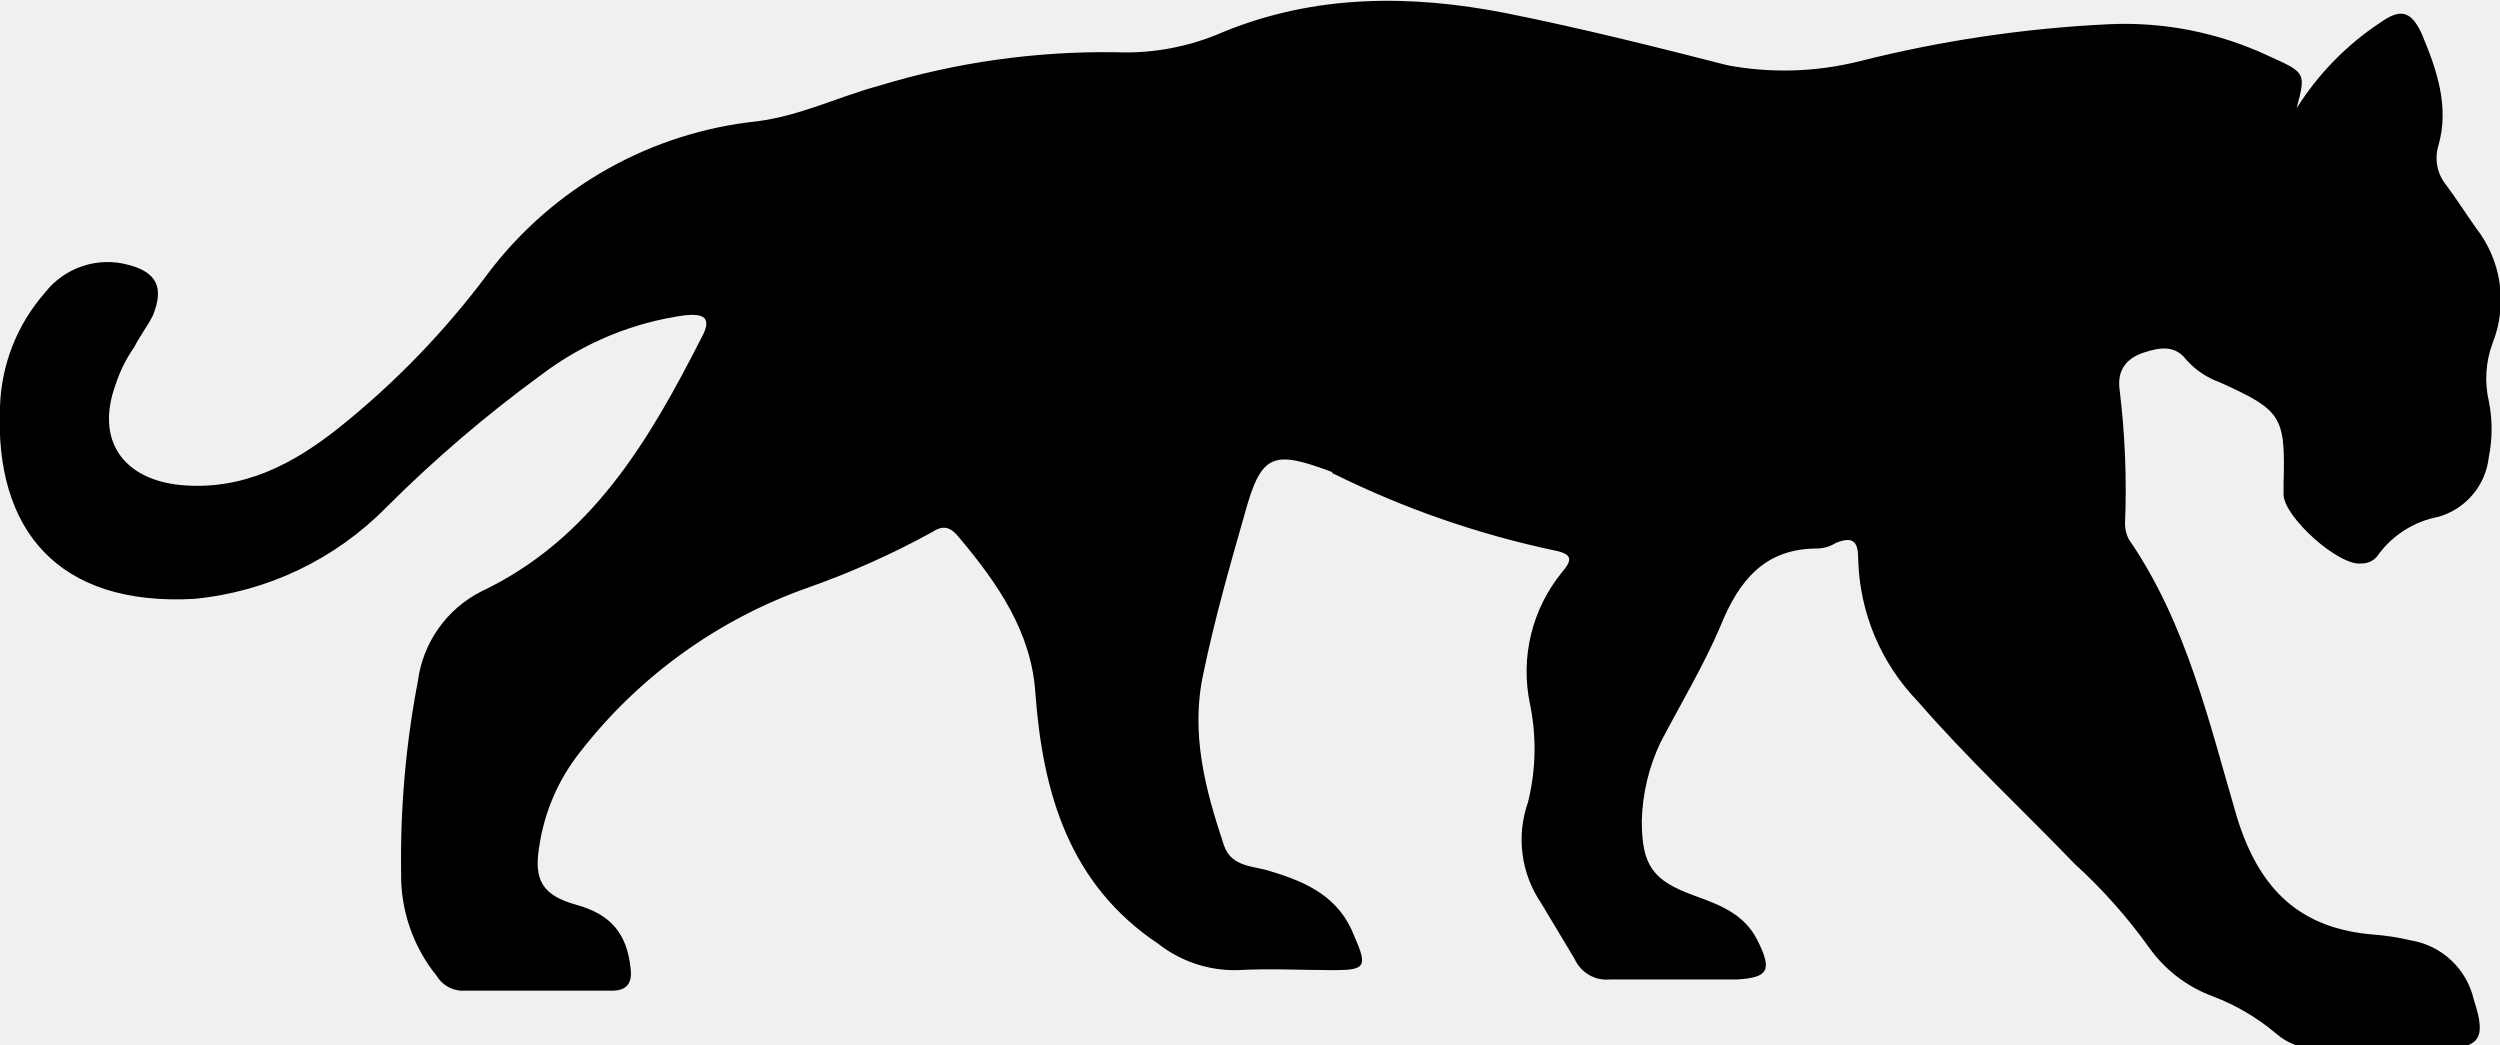
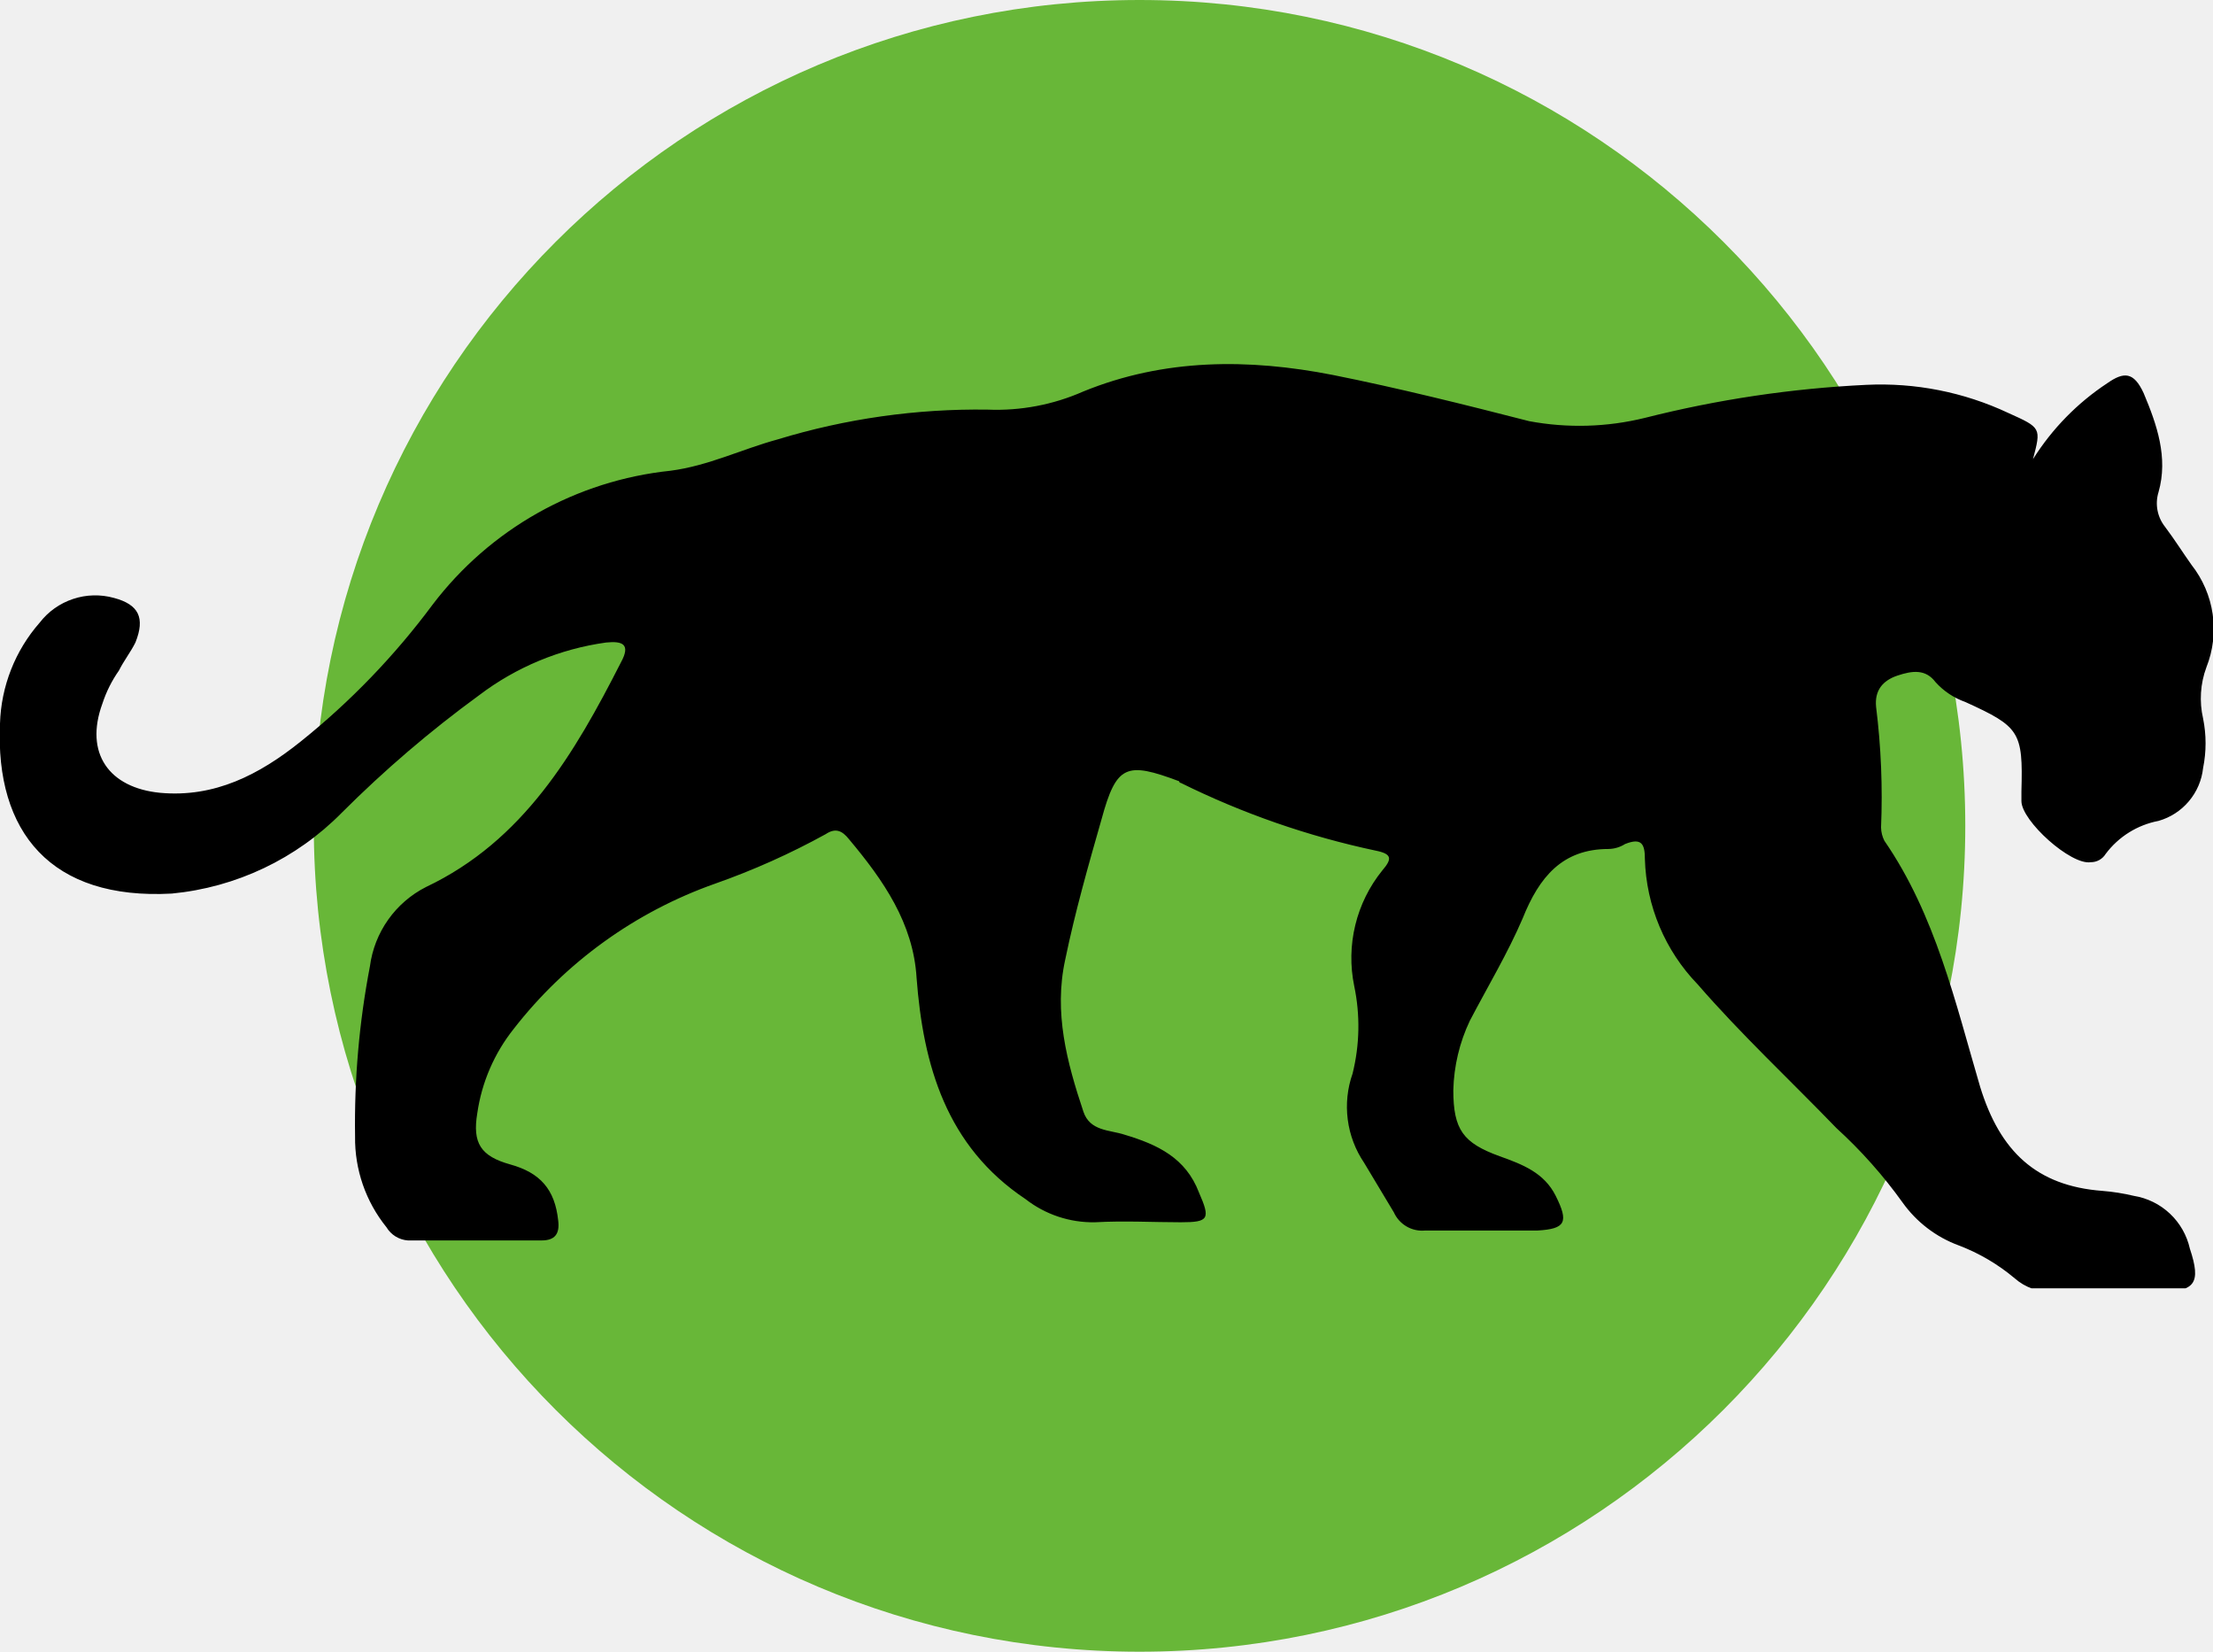
- <svg xmlns="http://www.w3.org/2000/svg" width="268" height="112" viewBox="0 0 268 112" fill="none">
-   <path d="M246.2 11.6C248.509 7.926 251.578 4.789 255.2 2.4C257.2 1 258.4 1 259.6 3.6C261.2 7.4 262.6 11.4 261.4 15.6C261.182 16.312 261.14 17.067 261.28 17.799C261.419 18.531 261.735 19.218 262.2 19.8C263.4 21.4 264.4 23 265.4 24.4C266.761 26.127 267.644 28.183 267.96 30.359C268.276 32.535 268.014 34.757 267.2 36.8C266.466 38.783 266.327 40.938 266.8 43C267.2 44.98 267.2 47.02 266.8 49C266.638 50.483 266.038 51.884 265.076 53.024C264.115 54.164 262.835 54.991 261.4 55.4C258.842 55.887 256.559 57.314 255 59.4C254.811 59.707 254.546 59.961 254.231 60.136C253.916 60.311 253.561 60.402 253.2 60.4C250.8 60.8 244.8 55.4 244.8 53V51.8C245 44.6 244.6 44 238 41C236.619 40.513 235.381 39.688 234.4 38.6C233.2 37 231.6 37.2 229.8 37.8C228 38.4 227 39.6 227.2 41.6C227.803 46.442 228.004 51.325 227.8 56.2C227.813 56.756 227.95 57.303 228.2 57.8C234.4 66.8 236.8 77.4 239.8 87.6C242.2 95.4 246.6 99.6 254.6 100.2C255.88 100.302 257.151 100.503 258.4 100.8C260.044 101.064 261.57 101.815 262.783 102.956C263.995 104.097 264.837 105.575 265.2 107.2C266.6 111.4 265.8 112.4 261.6 112.4H248.6C246.917 112.485 245.267 111.911 244 110.8C241.976 109.092 239.677 107.739 237.2 106.8C234.462 105.789 232.093 103.977 230.4 101.6C228.057 98.327 225.376 95.31 222.4 92.6C216.8 86.8 210.8 81.2 205.6 75.2C201.641 71.112 199.358 65.689 199.2 60C199.2 58.2 198.8 57.4 196.8 58.2C196.201 58.58 195.509 58.787 194.8 58.8C189.2 58.8 186.4 62.2 184.4 67.2C182.6 71.4 180.2 75.4 178 79.6C176.753 82.229 176.071 85.091 176 88C176 92.8 177.2 94.4 181.6 96C184.4 97 187 98 188.4 100.8C190 104 189.6 104.8 186.2 105H172.6C171.816 105.078 171.027 104.907 170.346 104.512C169.664 104.117 169.123 103.518 168.8 102.8L165.2 96.8C164.139 95.234 163.459 93.442 163.216 91.566C162.973 89.691 163.173 87.784 163.8 86C164.666 82.527 164.734 78.903 164 75.4C163.496 72.96 163.539 70.439 164.127 68.018C164.715 65.597 165.833 63.337 167.4 61.4C168.6 60 168.6 59.4 166.6 59C158.422 57.263 150.493 54.508 143 50.8C142.947 50.8 142.896 50.779 142.859 50.741C142.821 50.704 142.8 50.653 142.8 50.6C136.4 48.2 135.2 48.6 133.4 55.2C131.8 60.8 130.2 66.4 129 72.2C127.6 78.6 129.2 84.6 131.2 90.6C132 93 134.4 92.8 136.2 93.4C140.2 94.6 143.6 96.2 145.2 100.4C146.6 103.6 146.4 104 143 104C139.6 104 136.2 103.8 132.6 104C129.562 104.055 126.597 103.067 124.2 101.2C114.6 94.8 111.8 85 111 74.4C110.6 67.8 107 62.6 102.8 57.6C102 56.6 101.2 56.2 100 57C95.707 59.367 91.225 61.374 86.6 63C76.948 66.408 68.479 72.517 62.2 80.6C59.855 83.55 58.337 87.07 57.8 90.8C57.2 94.4 58.2 96 61.8 97C65.4 98 67.2 100 67.6 103.8C67.8 105.4 67.2 106.2 65.6 106.2H49.4C48.87 106.162 48.357 105.997 47.904 105.719C47.451 105.44 47.072 105.056 46.8 104.6C44.288 101.489 42.943 97.598 43 93.6C42.895 86.69 43.498 79.787 44.8 73C45.067 70.967 45.826 69.031 47.011 67.358C48.196 65.685 49.771 64.326 51.6 63.4C63.4 57.8 69.6 47.2 75.2 36.2C76.4 34 75.4 33.6 73.4 33.8C67.803 34.577 62.499 36.781 58 40.2C52.108 44.498 46.559 49.245 41.4 54.4C35.899 59.987 28.605 63.457 20.8 64.2C6.2 65 -0.6 56.8 2.18973e-05 43.6C0.134 39.099 1.831 34.785 4.8 31.4C5.832 30.062 7.239 29.062 8.843 28.527C10.446 27.993 12.172 27.949 13.8 28.4C16.8 29.2 17.6 30.8 16.4 33.8C15.8 35 15 36 14.4 37.2C13.537 38.426 12.863 39.774 12.4 41.2C10.2 47.2 13.2 51.4 19.4 52C26 52.6 31.4 49.8 36.4 45.8C42.424 40.976 47.801 35.397 52.4 29.2C55.839 24.675 60.168 20.902 65.122 18.116C70.075 15.33 75.547 13.589 81.2 13C85.8 12.4 89.8 10.4 94.2 9.2C102.429 6.691 110.998 5.477 119.6 5.6C123.584 5.766 127.553 5.013 131.2 3.4C141 -0.6 151.2 -0.6 161.4 1.4C169.4 3 177.4 5 185.2 7C189.842 7.865 194.615 7.728 199.2 6.6C207.977 4.375 216.956 3.035 226 2.6C231.925 2.312 237.83 3.479 243.2 6C247.2 7.8 247.2 7.8 246.2 11.6Z" fill="black" />
+ <svg xmlns="http://www.w3.org/2000/svg" width="67" height="50" viewBox="0 0 67 50" fill="none">
+   <circle cx="34.5" cy="25" r="25" fill="#68B738" />
+   <g clip-path="url(#clip0)">
+     <path d="M61.55 13.9C62.127 12.982 62.894 12.197 63.8 11.6C64.3 11.25 64.6 11.25 64.9 11.9C65.3 12.85 65.65 13.85 65.35 14.9C65.295 15.078 65.285 15.267 65.32 15.45C65.355 15.633 65.434 15.804 65.55 15.95C65.85 16.35 66.1 16.75 66.35 17.1C66.69 17.532 66.911 18.046 66.99 18.59C67.069 19.134 67.003 19.689 66.8 20.2C66.616 20.696 66.582 21.235 66.7 21.75C66.8 22.245 66.8 22.755 66.7 23.25C66.66 23.621 66.51 23.971 66.269 24.256C66.029 24.541 65.709 24.748 65.35 24.85C64.71 24.972 64.14 25.328 63.75 25.85C63.703 25.927 63.636 25.99 63.558 26.034C63.479 26.078 63.39 26.101 63.3 26.1C62.7 26.2 61.2 24.85 61.2 24.25V23.95C61.25 22.15 61.15 22 59.5 21.25C59.155 21.128 58.845 20.922 58.6 20.65C58.3 20.25 57.9 20.3 57.45 20.45C57 20.6 56.75 20.9 56.8 21.4C56.951 22.61 57.001 23.831 56.95 25.05C56.953 25.189 56.987 25.326 57.05 25.45C58.6 27.7 59.2 30.35 59.95 32.9C60.55 34.85 61.65 35.9 63.65 36.05C63.97 36.075 64.288 36.126 64.6 36.2C65.011 36.266 65.393 36.454 65.696 36.739C65.999 37.024 66.209 37.394 66.3 37.8C66.65 38.85 66.45 39.1 65.4 39.1H62.15C61.729 39.121 61.317 38.978 61 38.7C60.494 38.273 59.919 37.935 59.3 37.7C58.615 37.447 58.023 36.994 57.6 36.4C57.014 35.582 56.344 34.828 55.6 34.15C54.2 32.7 52.7 31.3 51.4 29.8C50.41 28.778 49.84 27.422 49.8 26C49.8 25.55 49.7 25.35 49.2 25.55C49.05 25.645 48.877 25.697 48.7 25.7C47.3 25.7 46.6 26.55 46.1 27.8C45.65 28.85 45.05 29.85 44.5 30.9C44.188 31.557 44.018 32.273 44 33C44 34.2 44.3 34.6 45.4 35C46.1 35.25 46.75 35.5 47.1 36.2C47.5 37 47.4 37.2 46.55 37.25H43.15C42.954 37.269 42.757 37.227 42.586 37.128C42.416 37.029 42.281 36.88 42.2 36.7L41.3 35.2C41.035 34.809 40.865 34.361 40.804 33.892C40.743 33.423 40.793 32.946 40.95 32.5C41.166 31.632 41.184 30.726 41 29.85C40.874 29.24 40.885 28.61 41.032 28.005C41.179 27.399 41.458 26.834 41.85 26.35C42.15 26 42.15 25.85 41.65 25.75C39.605 25.316 37.623 24.627 35.75 23.7C35.737 23.7 35.724 23.695 35.715 23.685C35.705 23.676 35.7 23.663 35.7 23.65C34.1 23.05 33.8 23.15 33.35 24.8C32.95 26.2 32.55 27.6 32.25 29.05C31.9 30.65 32.3 32.15 32.8 33.65C33 34.25 33.6 34.2 34.05 34.35C35.05 34.65 35.9 35.05 36.3 36.1C36.65 36.9 36.6 37 35.75 37C34.9 37 34.05 36.95 33.15 37C32.391 37.014 31.649 36.767 31.05 36.3C28.65 34.7 27.95 32.25 27.75 29.6C27.65 27.95 26.75 26.65 25.7 25.4C25.5 25.15 25.3 25.05 25 25.25C23.927 25.842 22.806 26.343 21.65 26.75C19.237 27.602 17.12 29.129 15.55 31.15C14.964 31.887 14.584 32.767 14.45 33.7C14.3 34.6 14.55 35 15.45 35.25C16.35 35.5 16.8 36 16.9 36.95C16.95 37.35 16.8 37.55 16.4 37.55H12.35C12.217 37.541 12.089 37.499 11.976 37.43C11.863 37.36 11.768 37.264 11.7 37.15C11.072 36.372 10.736 35.4 10.75 34.4C10.724 32.672 10.874 30.947 11.2 29.25C11.267 28.742 11.456 28.258 11.753 27.839C12.049 27.421 12.443 27.081 12.9 26.85C15.85 25.45 17.4 22.8 18.8 20.05C19.1 19.5 18.85 19.4 18.35 19.45C16.951 19.644 15.625 20.195 14.5 21.05C13.027 22.124 11.64 23.311 10.35 24.6C8.975 25.997 7.151 26.864 5.2 27.05C1.55 27.25 -0.15 25.2 -2.12286e-05 21.9C0.034 20.775 0.458 19.696 1.2 18.85C1.458 18.515 1.81 18.265 2.211 18.132C2.611 17.998 3.043 17.987 3.45 18.1C4.2 18.3 4.4 18.7 4.1 19.45C3.95 19.75 3.75 20 3.6 20.3C3.384 20.607 3.216 20.944 3.1 21.3C2.55 22.8 3.3 23.85 4.85 24C6.5 24.15 7.85 23.45 9.1 22.45C10.606 21.244 11.95 19.849 13.1 18.3C13.96 17.169 15.042 16.226 16.28 15.529C17.519 14.832 18.887 14.397 20.3 14.25C21.45 14.1 22.45 13.6 23.55 13.3C25.607 12.673 27.75 12.369 29.9 12.4C30.896 12.441 31.888 12.253 32.8 11.85C35.25 10.85 37.8 10.85 40.35 11.35C42.35 11.75 44.35 12.25 46.3 12.75C47.461 12.966 48.654 12.932 49.8 12.65C51.994 12.094 54.239 11.759 56.5 11.65C57.981 11.578 59.458 11.87 60.8 12.5C61.8 12.95 61.8 12.95 61.55 13.9Z" fill="black" />
+   </g>
+   <defs>
+     <clipPath id="clip0">
+       <rect width="67" height="28" fill="white" transform="translate(0 11)" />
+     </clipPath>
+   </defs>
</svg>
